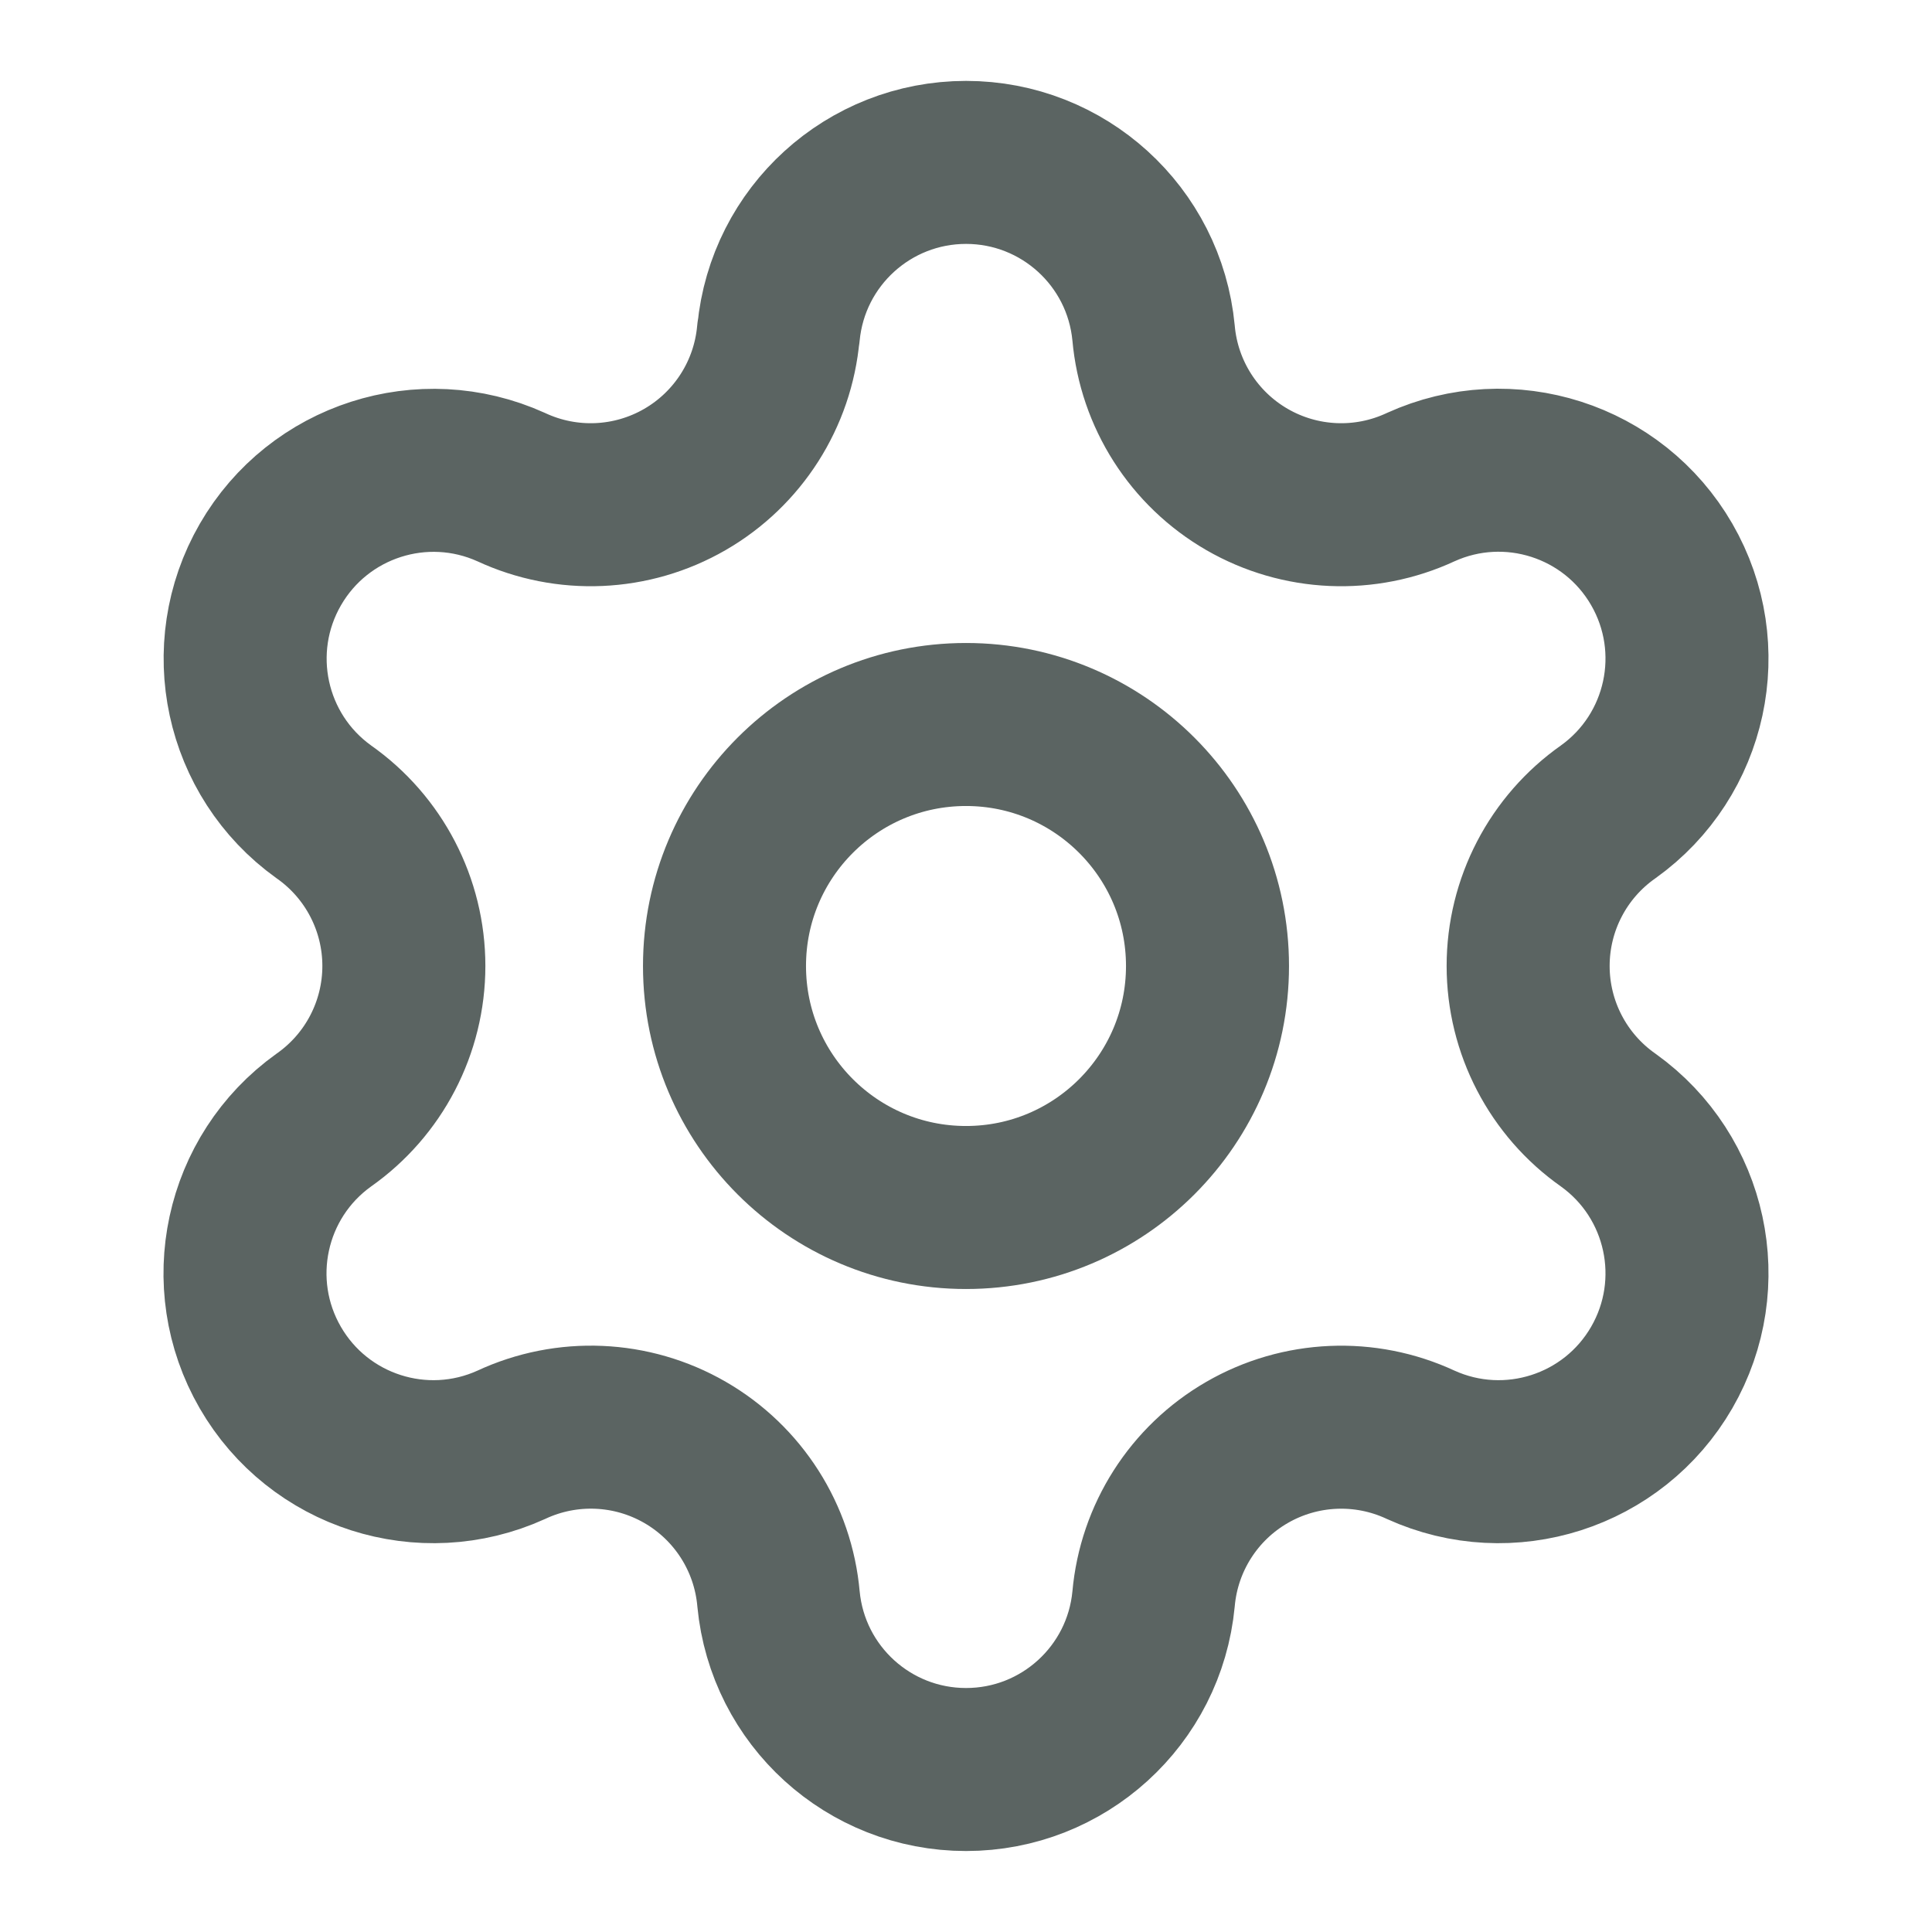
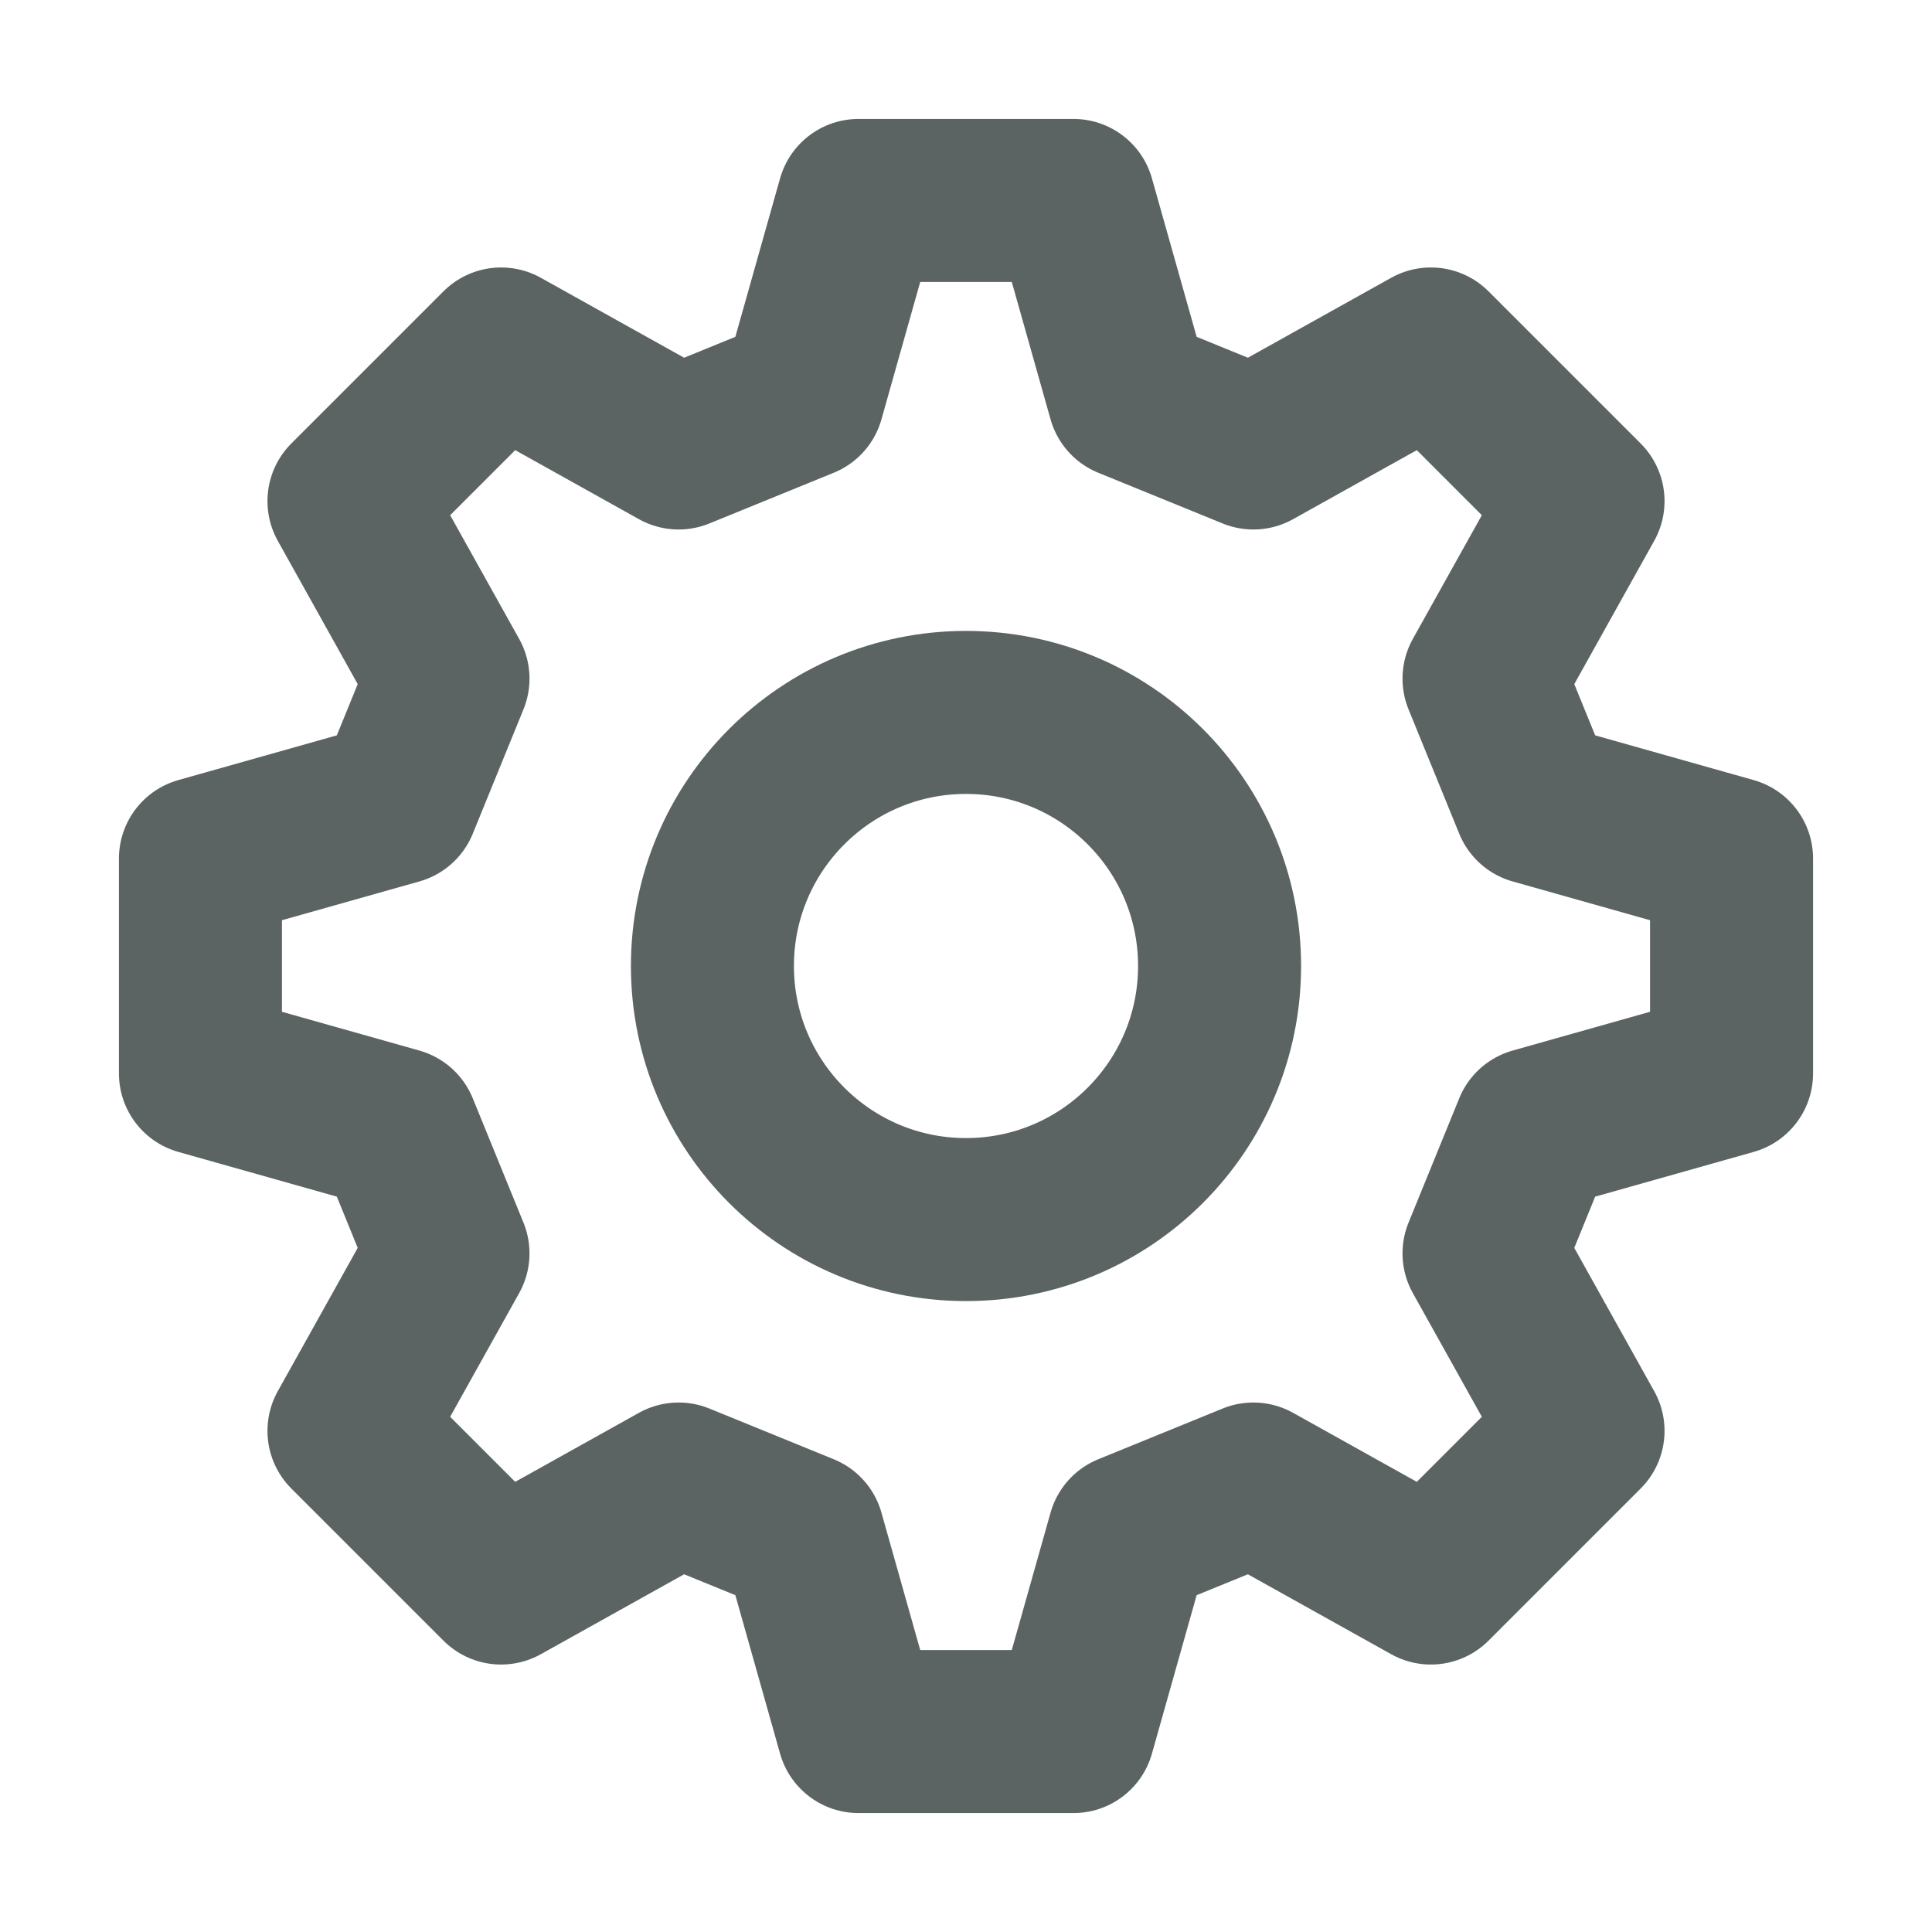
- <svg xmlns="http://www.w3.org/2000/svg" viewBox="0 0 24 24" width="16" height="16" stroke-width="2.025" stroke-linecap="round" stroke-linejoin="round" data-icon="settings">
-   <path d="M9.671 4.136a2.34 2.34 0 0 1 4.659 0 2.34 2.34 0 0 0 3.319 1.915 2.34 2.34 0 0 1 2.33 4.033 2.34 2.34 0 0 0 0 3.831 2.34 2.34 0 0 1-2.33 4.033 2.34 2.34 0 0 0-3.319 1.915 2.34 2.34 0 0 1-4.659 0 2.34 2.34 0 0 0-3.32-1.915 2.34 2.34 0 0 1-2.33-4.033 2.34 2.34 0 0 0 0-3.831A2.34 2.34 0 0 1 6.35 6.051a2.34 2.34 0 0 0 3.319-1.915" fill="none" stroke="#5b6462" />
-   <circle cx="12" cy="12" r="3" fill="none" stroke="#5b6462" />
+ <svg xmlns="http://www.w3.org/2000/svg" viewBox="0 0 16 16" width="16" height="16" stroke-width="1.35" stroke-linecap="round" stroke-linejoin="round" data-icon="settings">
+   <path d="M6.65 3.29L7.11 1.66h1.78l.46 1.63 1.03.42 1.47-.82 1.26 1.26-.82 1.47.42 1.03 1.63.46v1.78l-1.63.46-.42 1.03.82 1.47-1.26 1.26-1.47-.82-1.03.42-.46 1.63H7.11l-.46-1.63-1.03-.42-1.47.82-1.26-1.26.82-1.47-.42-1.03-1.63-.46V7.11l1.63-.46.42-1.03-.82-1.47 1.26-1.26 1.47.82z" fill="none" stroke="#5b6462" />
+   <circle cx="8" cy="8" r="2.1" fill="none" stroke="#5b6462" />
</svg>
